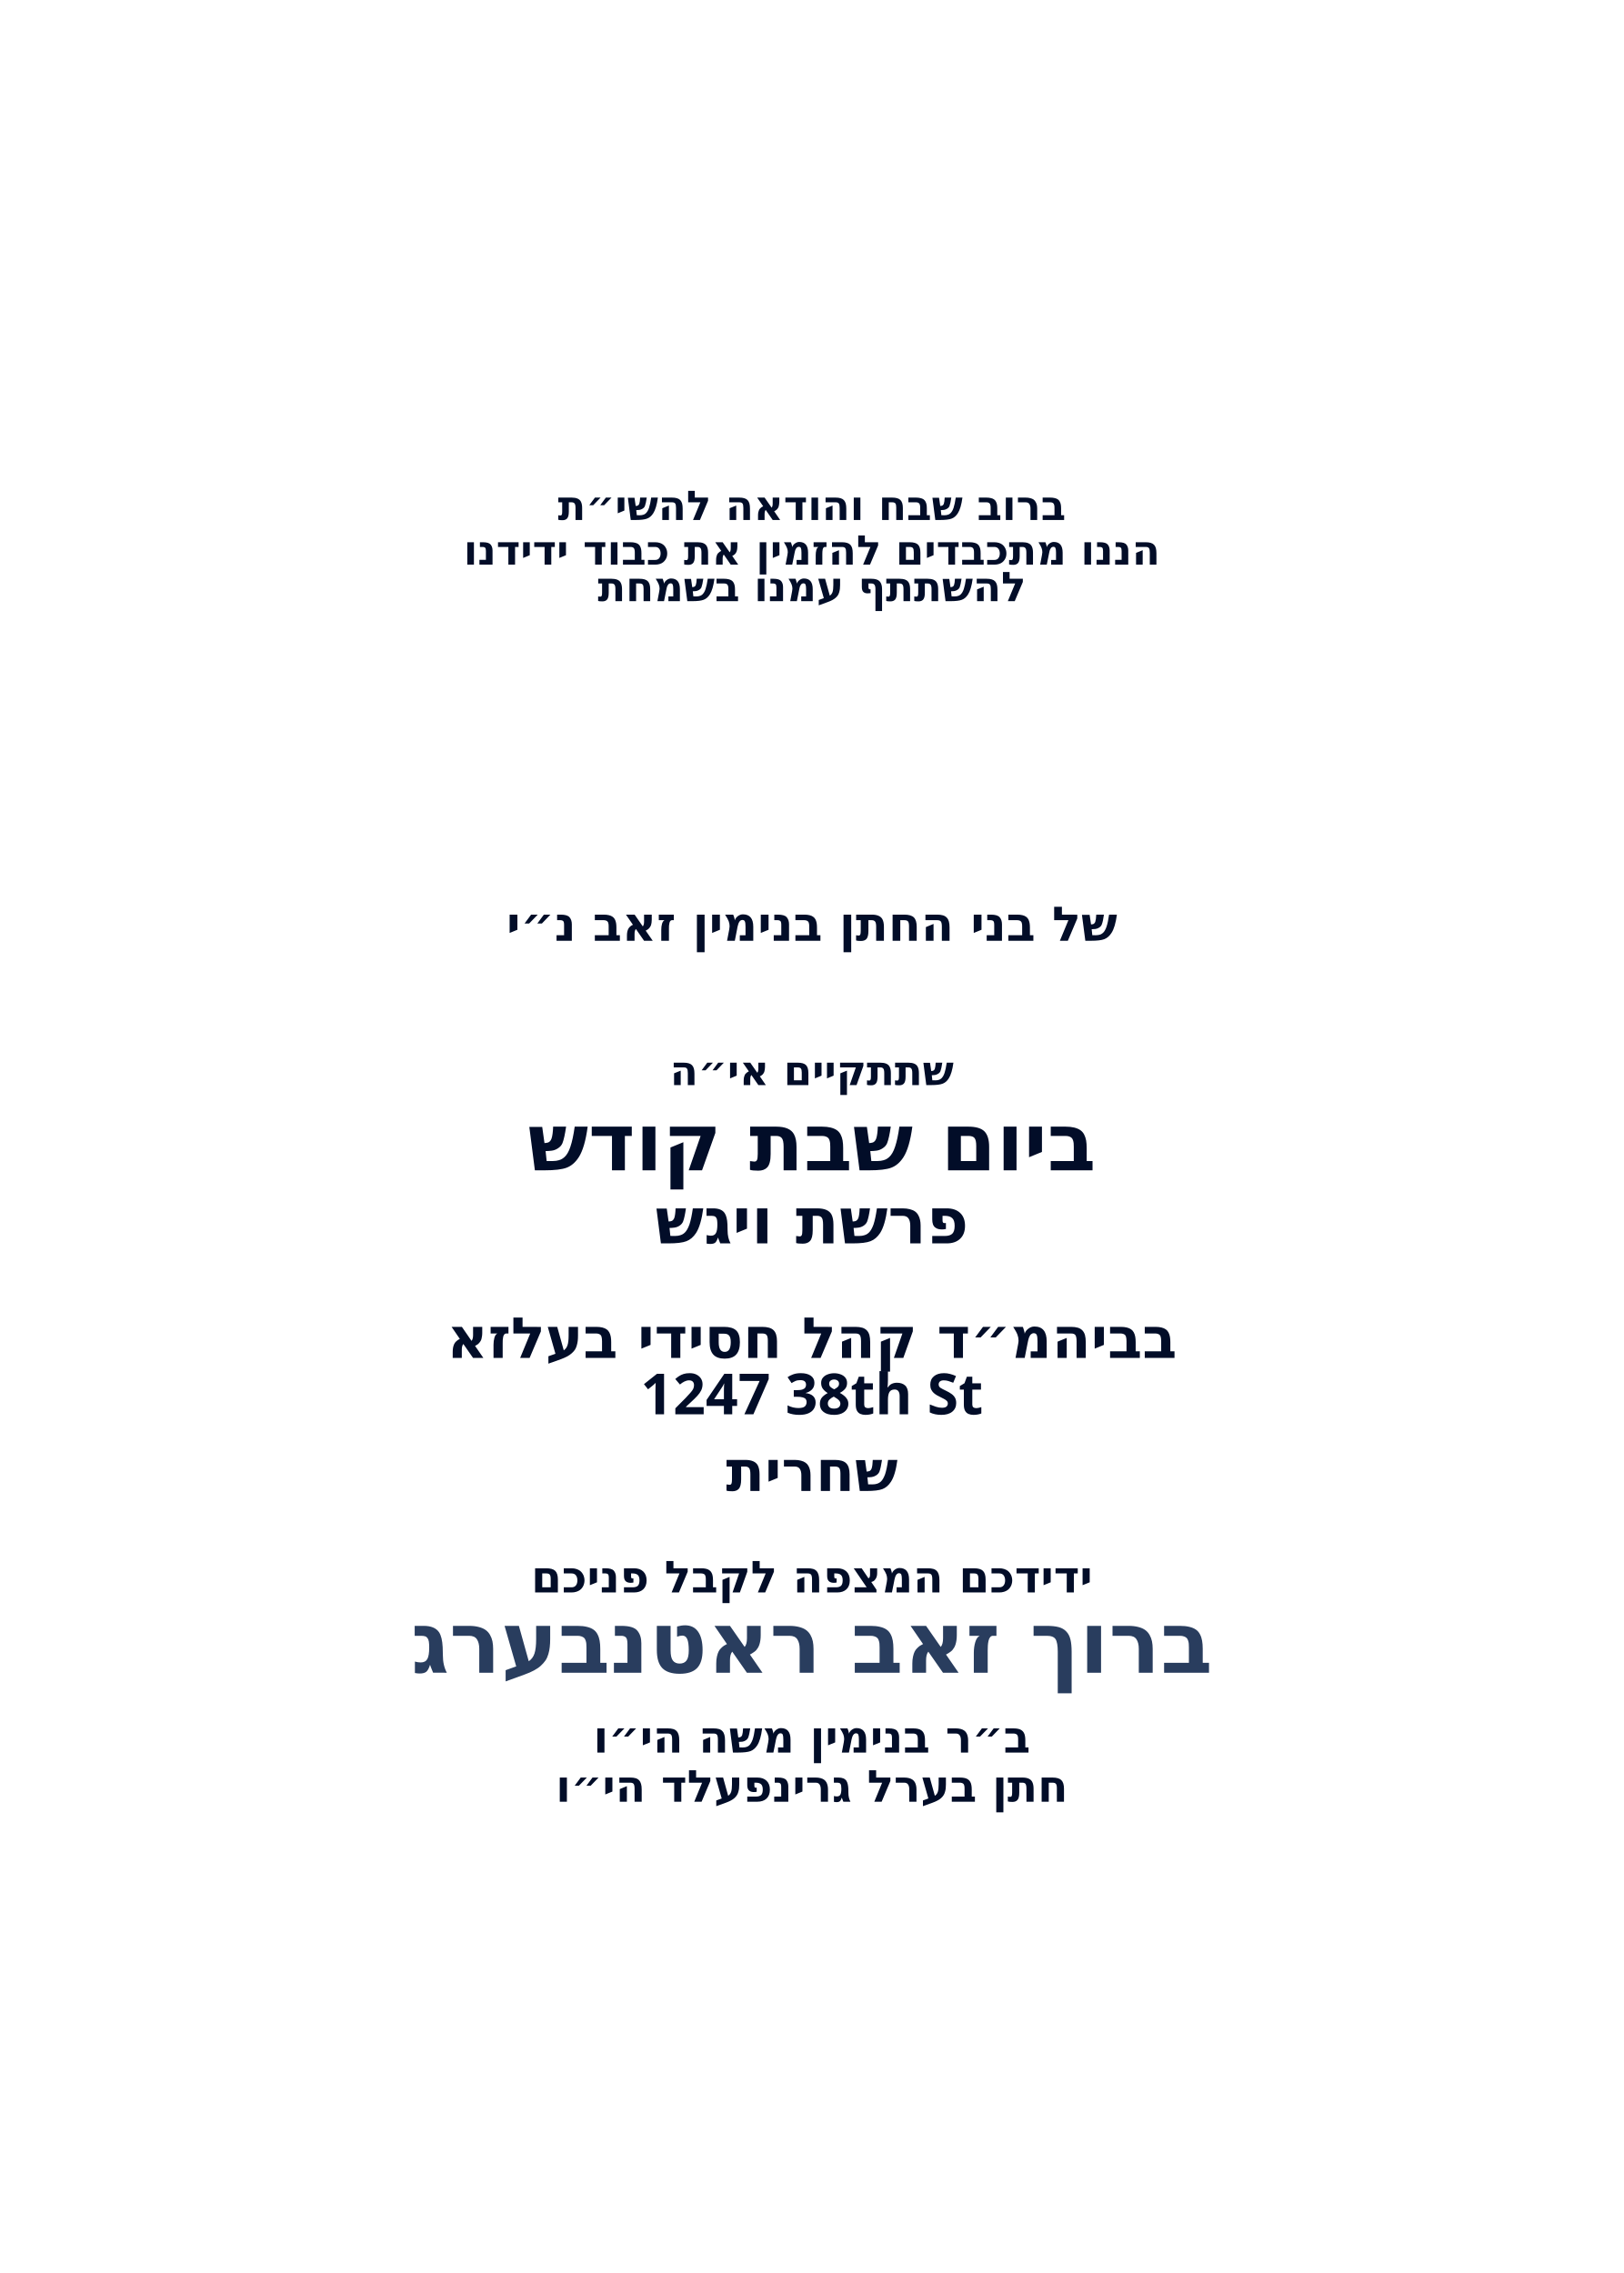
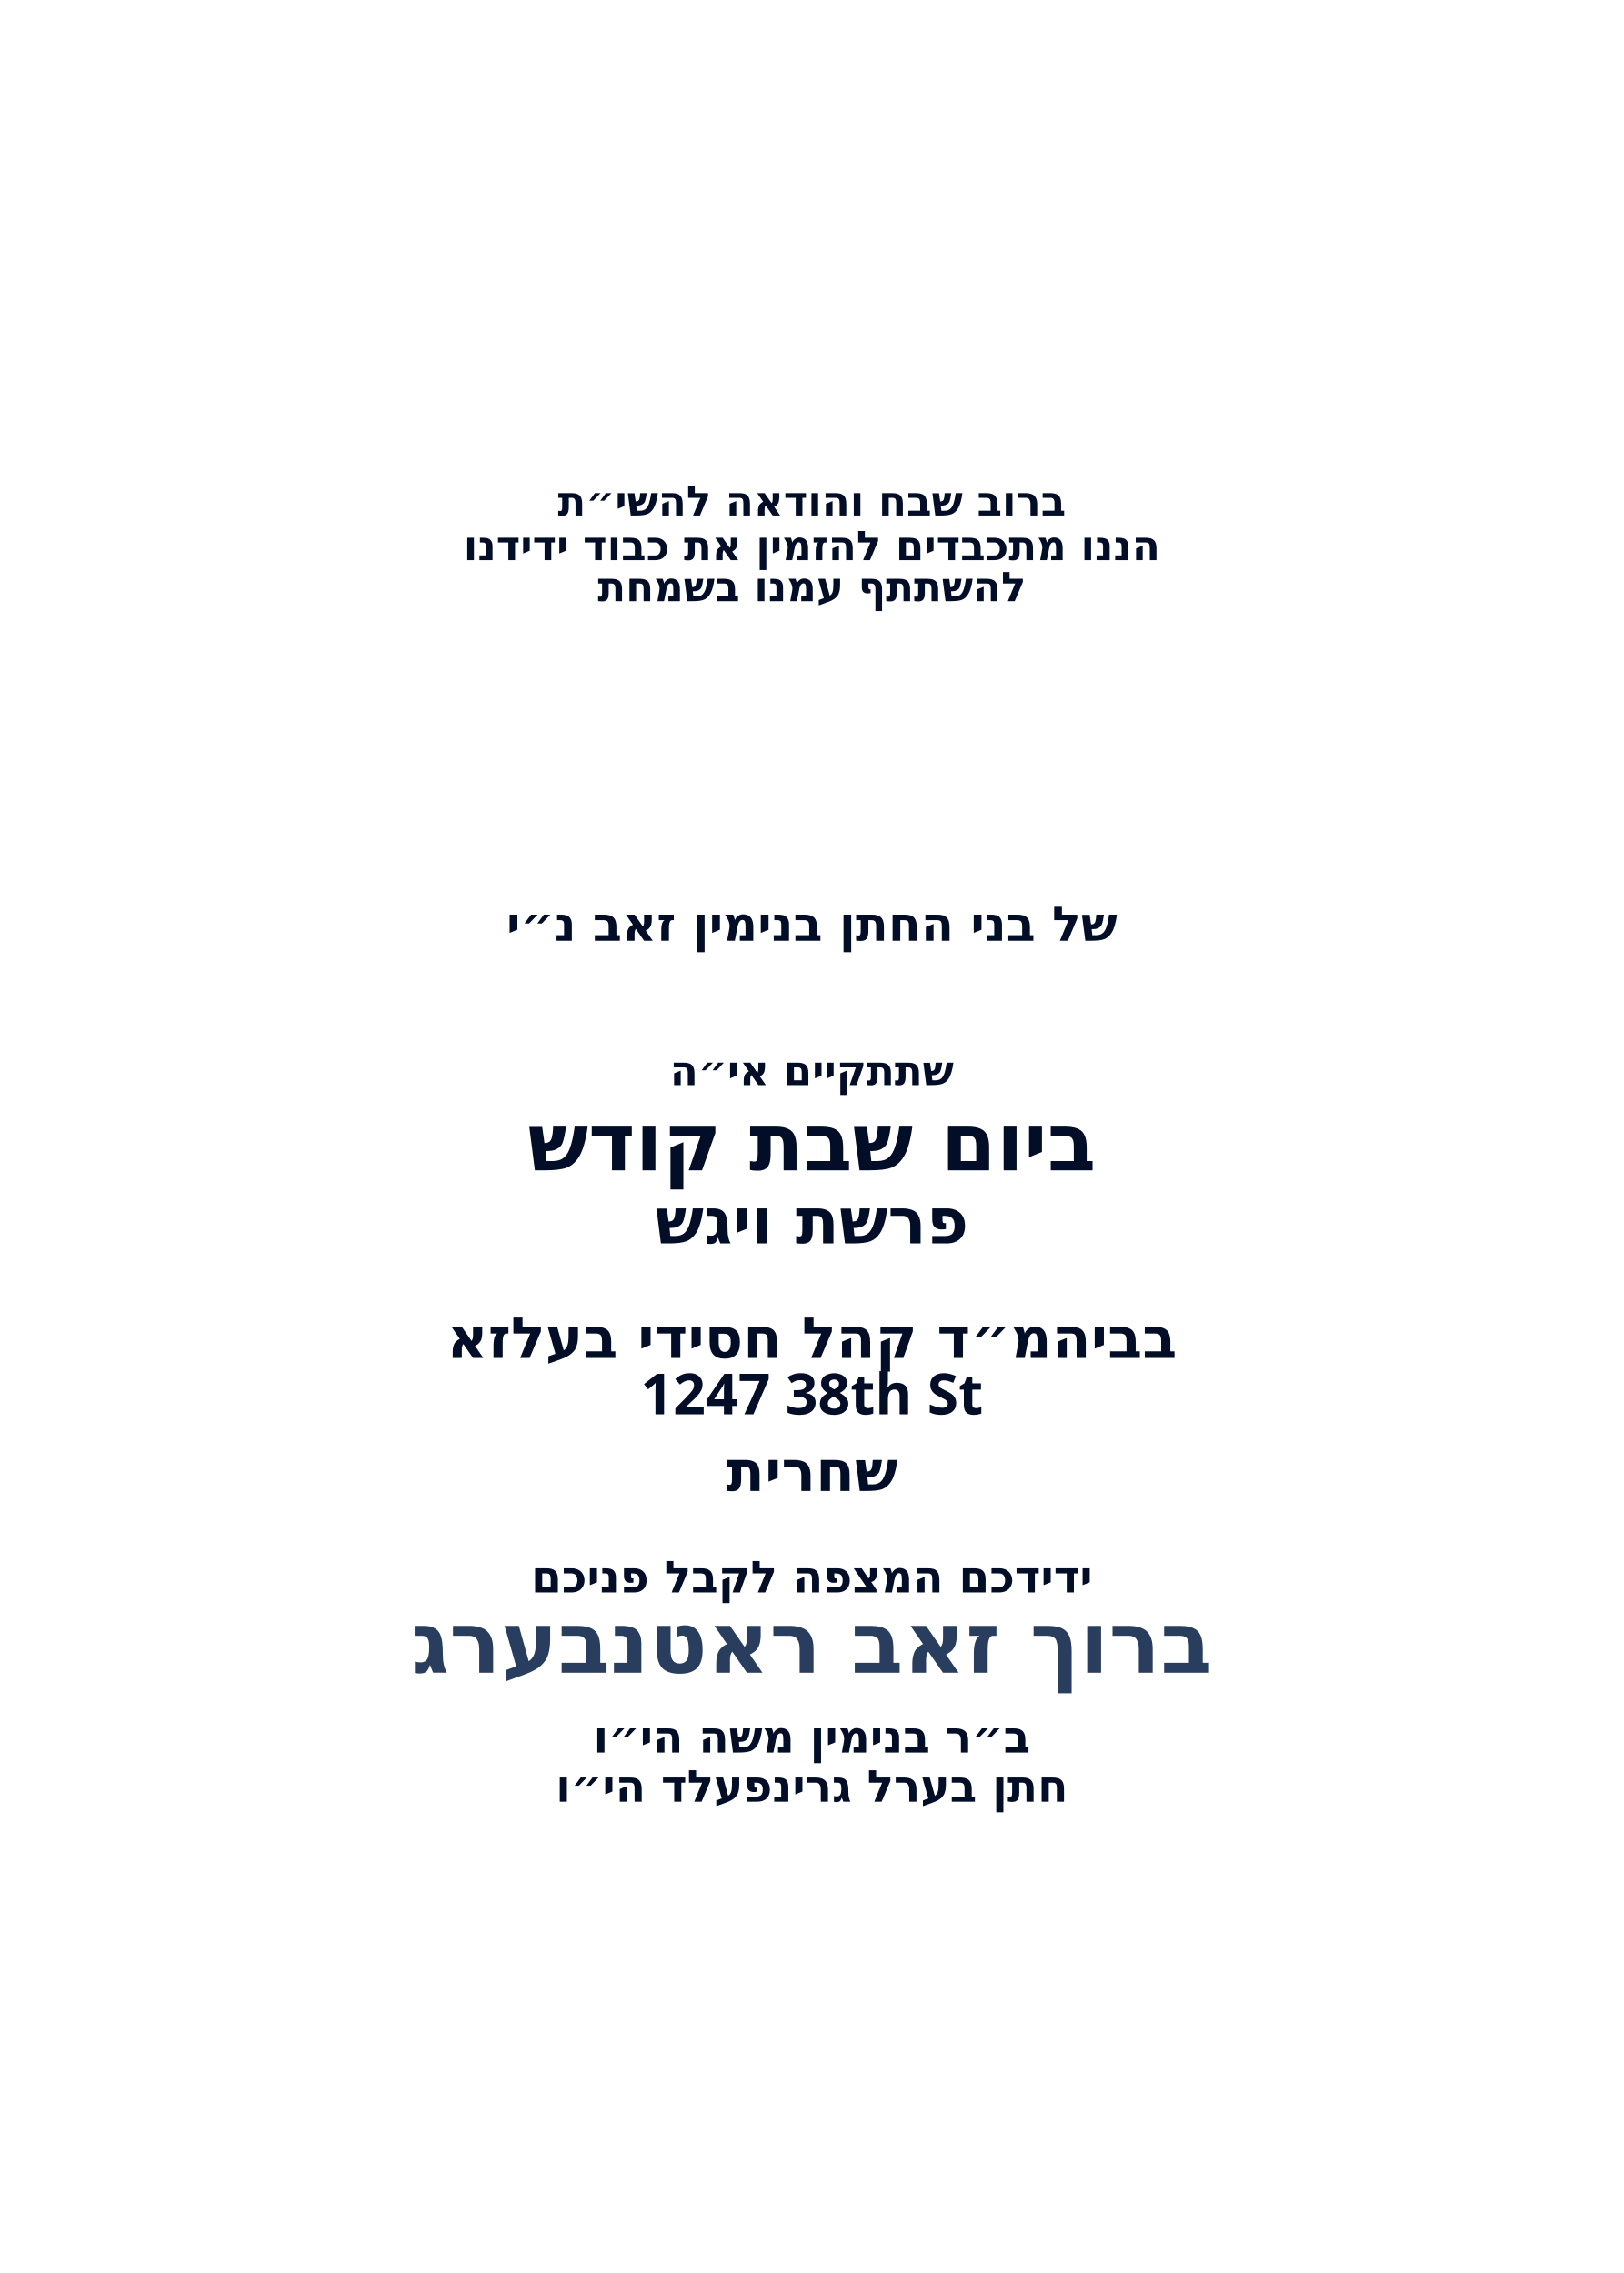
<svg xmlns="http://www.w3.org/2000/svg" id="Layer_1" data-name="Layer 1" viewBox="0 0 360 504">
  <g id="line_5">
-     <text transform="translate(180 115.3)" fill="#020d28" font-family="Heebo" font-size="9.1" font-weight="700" text-anchor="middle">
+     <text transform="translate(180 114.3)" fill="#020d28" font-family="Heebo" font-size="9.1" font-weight="700" text-anchor="middle">
      <tspan x="0" y="0">ברוב שבח והודאה להשי״ת</tspan>
    </text>
  </g>
  <g id="line_4">
-     <text transform="translate(180 125.2)" fill="#020d28" font-family="Heebo" font-size="9.1" font-weight="700" text-anchor="middle">
+     <text transform="translate(180 124.2)" fill="#020d28" font-family="Heebo" font-size="9.1" font-weight="700" text-anchor="middle">
      <tspan x="0" y="0">הננו מתכבדים להזמין את כבוד ידידנו</tspan>
    </text>
  </g>
  <g id="line_3">
    <text transform="translate(180 133.3)" fill="#020d28" font-family="Heebo" font-size="9.1" font-weight="700" text-anchor="middle">
      <tspan x="0" y="0">להשתתף עמנו בשמחת</tspan>
    </text>
  </g>
  <g id="line_2">
    <text transform="translate(180 208.6)" fill="#020d28" font-family="Heebo" font-size="10.6" font-weight="700" text-anchor="middle">
      <tspan x="0" y="0">של בני החתן בנימין זאב נ״י</tspan>
    </text>
  </g>
  <g id="line_1">
    <text transform="translate(180 240.6)" fill="#020d28" font-family="Heebo" font-size="9.1" font-weight="700" text-anchor="middle">
      <tspan x="0" y="0">שתתקיים אי״ה</tspan>
    </text>
  </g>
  <g id="day*">
    <text transform="translate(180 259.5)" fill="#020d28" font-family="Heebo" font-size="17.7" font-weight="700" text-anchor="middle">
      <tspan x="0" y="0">ביום שבת קודש</tspan>
    </text>
  </g>
  <g id="parasha*">
    <text transform="translate(180 275.7)" fill="#020d28" font-family="Heebo" font-size="14.2" font-weight="700" text-anchor="middle">
      <tspan x="0" y="0">פרשת ויגש</tspan>
    </text>
  </g>
  <g id="location*">
    <text transform="translate(180 301.1)" fill="#020d28" font-family="Heebo" font-size="12.6" font-weight="700" text-anchor="middle">
      <tspan x="0" y="0">בביהמ״ד קהל חסידי בעלזא</tspan>
    </text>
  </g>
  <g id="street*">
    <text transform="translate(180 313.6)" fill="#020d28" font-family="Heebo" font-size="12.6" font-weight="700" text-anchor="middle">
      <tspan x="0" y="0">1247 38th St</tspan>
    </text>
  </g>
  <g id="greeting*">
    <text transform="translate(180 353.1)" fill="#020d28" font-family="Heebo" font-size="9.8" font-weight="700" text-anchor="middle">
      <tspan x="0" y="0">ידידכם המצפה לקבל פניכם</tspan>
    </text>
  </g>
  <g id="time">
    <text transform="translate(180 330.6)" fill="#020d28" font-family="Heebo" font-size="12.6" font-weight="700" text-anchor="middle">
      <tspan x="0" y="0">שחרית</tspan>
    </text>
  </g>
  <g id="host_name*">
    <text transform="translate(180 370.9)" fill="#293d5e" font-family="Heebo" font-size="19" font-weight="700" text-anchor="middle">
      <tspan x="0" y="0">ברוך זאב ראטנבערג</tspan>
    </text>
  </g>
  <g id="father_name_1*">
    <text transform="translate(180 388.6)" fill="#020d28" font-family="Heebo" font-size="9.8" font-weight="700" text-anchor="middle">
      <tspan x="0" y="0">ב״ר בנימין משה הי״ו</tspan>
    </text>
  </g>
  <g id="father_name_2*">
    <text transform="translate(180 399.5)" fill="#020d28" font-family="Heebo" font-size="9.8" font-weight="700" text-anchor="middle">
      <tspan x="0" y="0">חתן בערל גרינפעלד הי״ו</tspan>
    </text>
  </g>
</svg>
